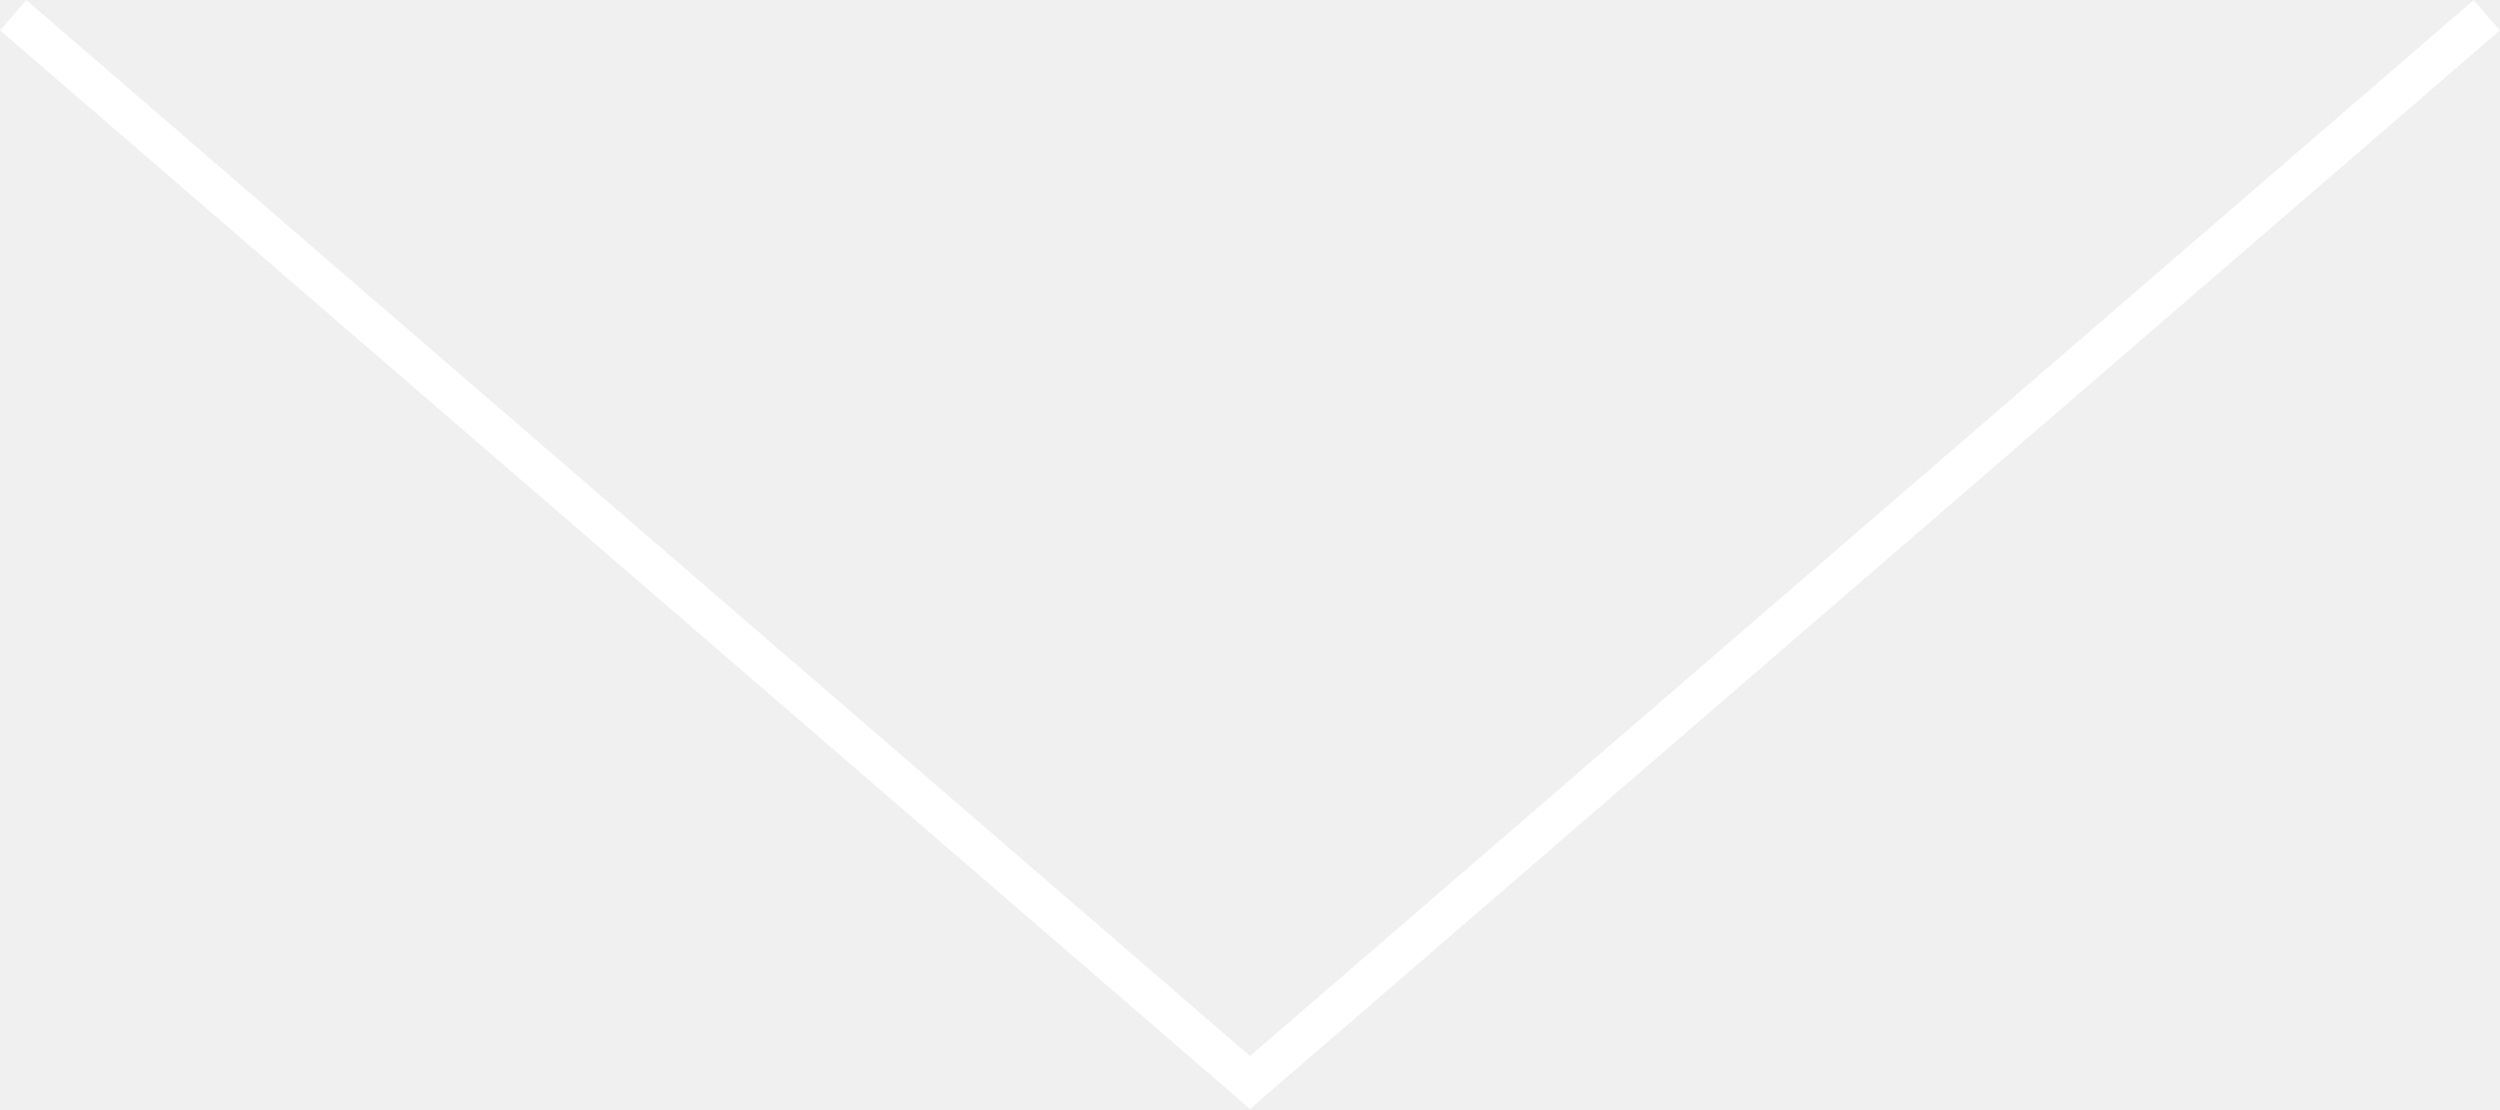
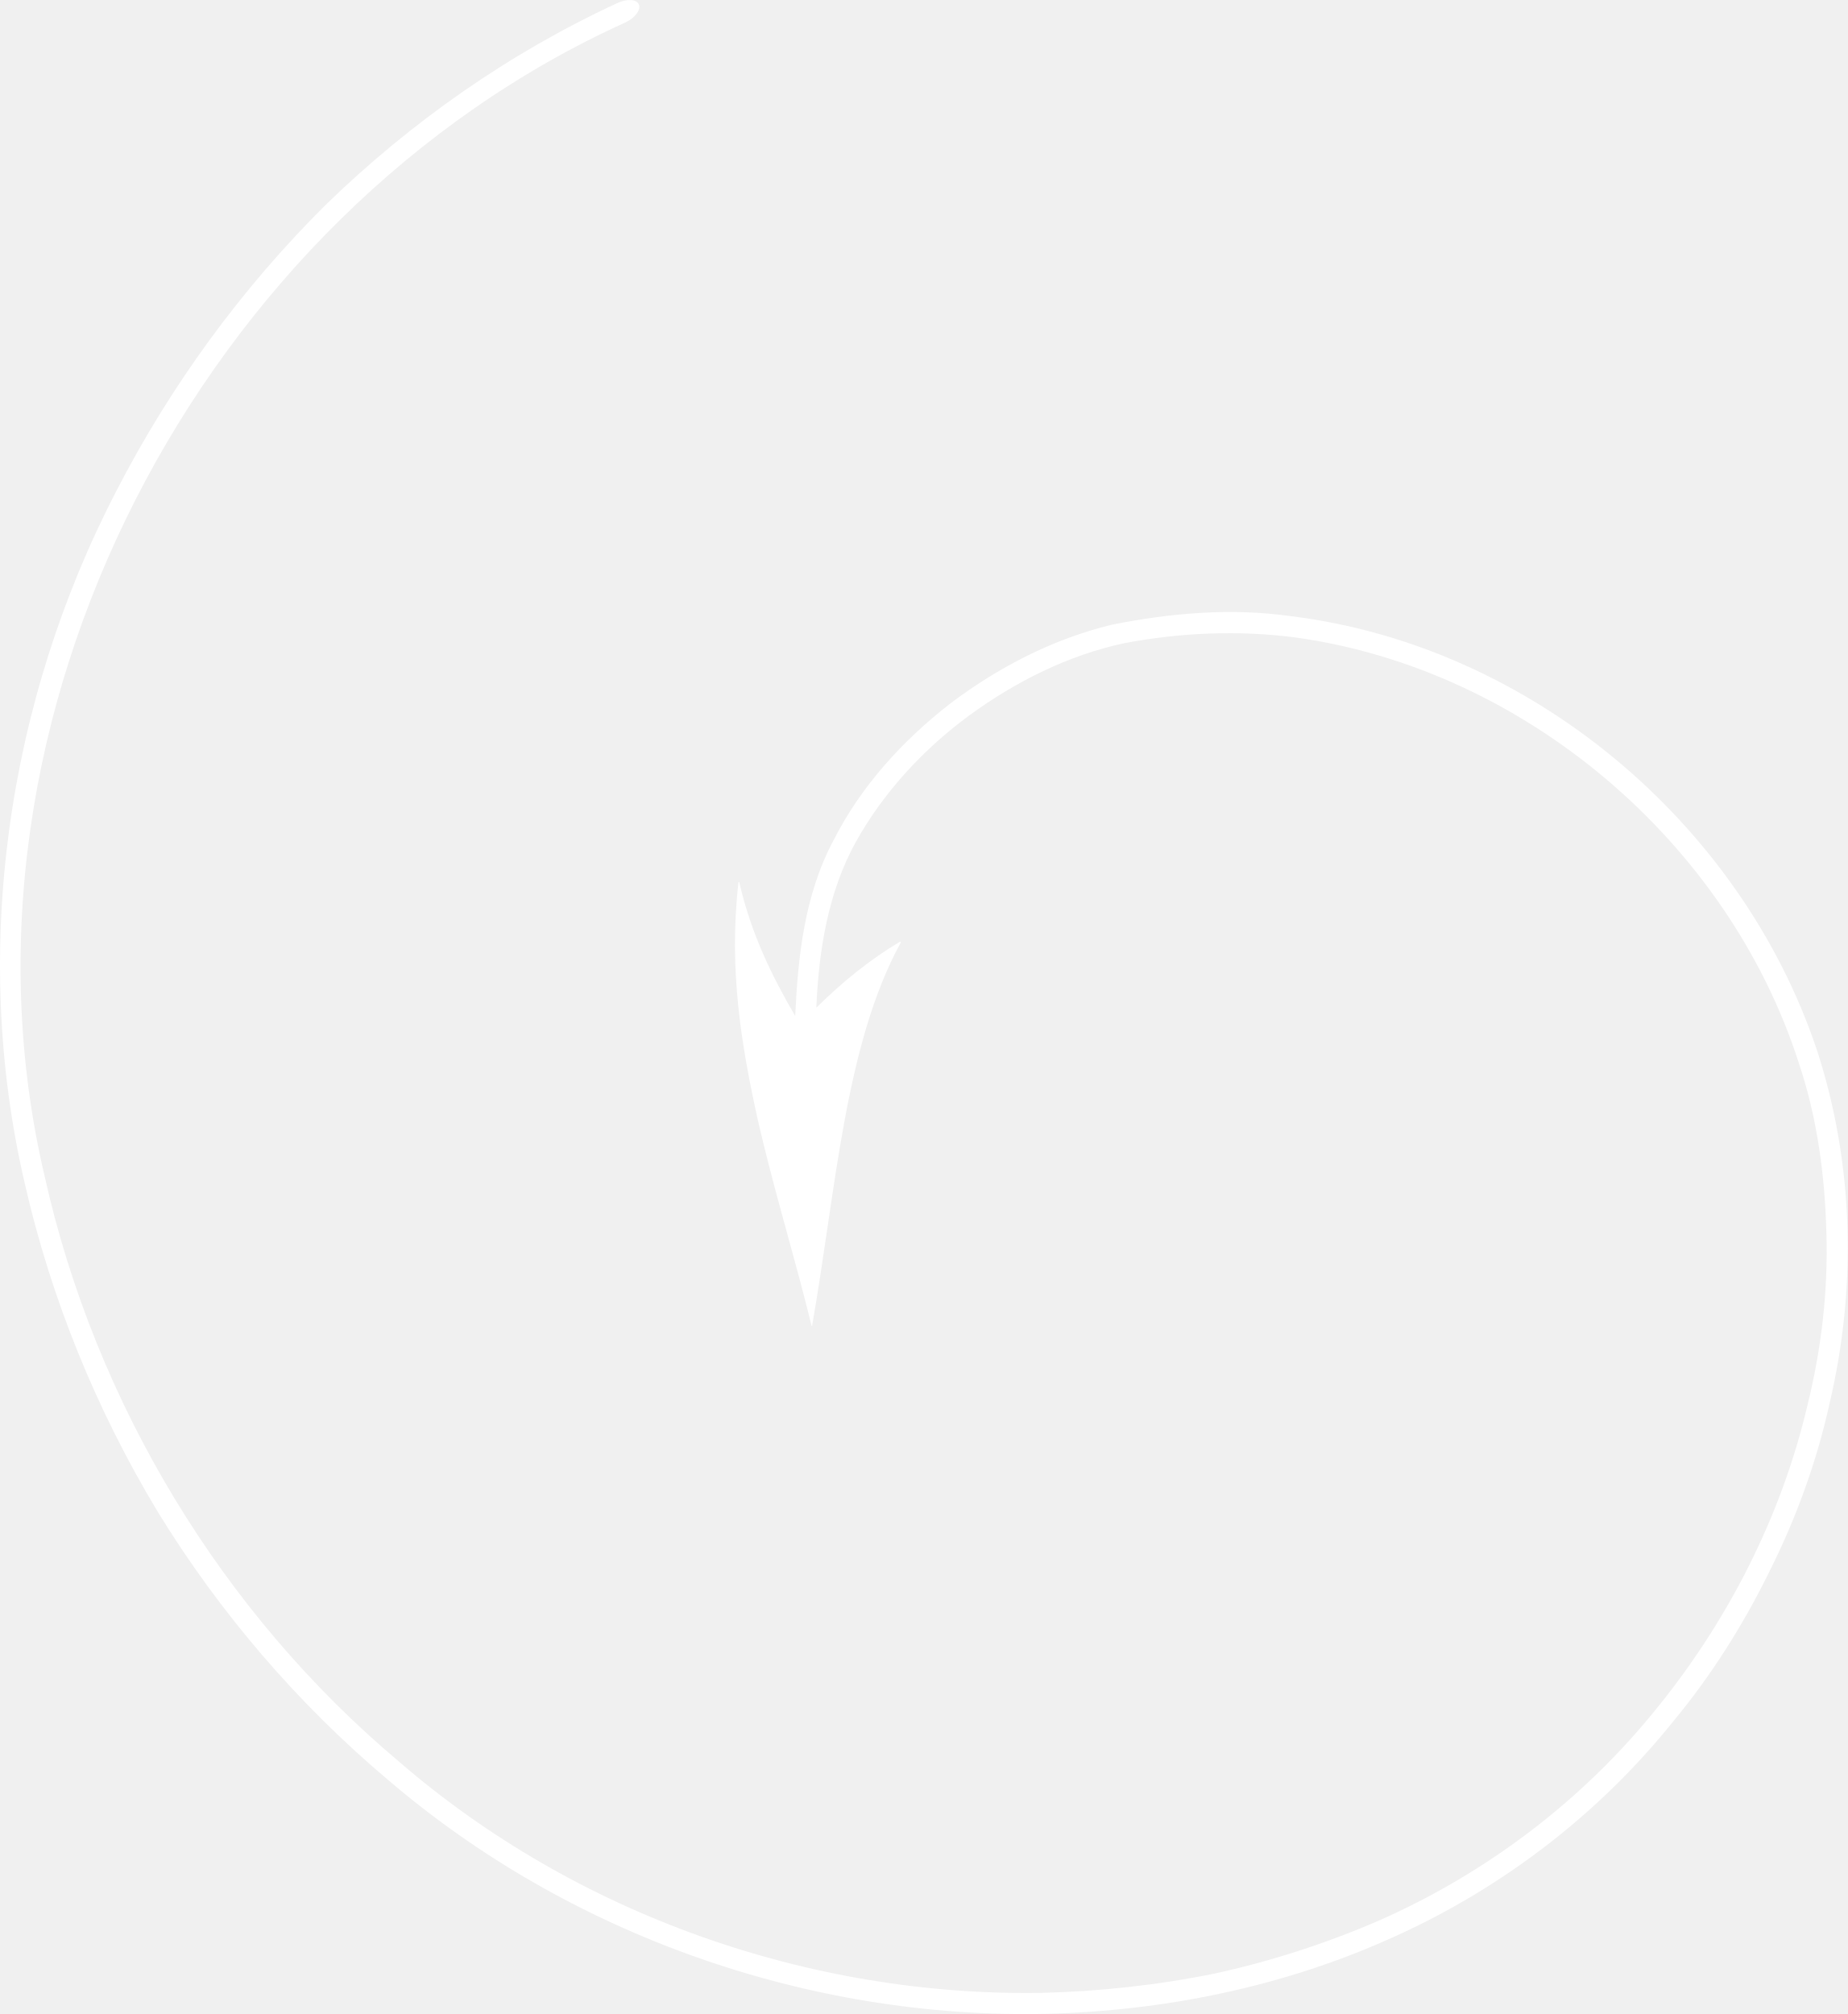
- <svg xmlns="http://www.w3.org/2000/svg" id="Layer_2" data-name="Layer 2" viewBox="0 0 62.44 27.7">
+ <svg xmlns="http://www.w3.org/2000/svg" id="Layer_2" data-name="Layer 2" viewBox="0 0 224.01 244.17">
  <defs>
    <style>
      .cls-1 {
-         fill: none;
-         stroke: #fff;
-         stroke-miterlimit: 10;
+         fill: #fff;
+         stroke-width: 0px;
      }
    </style>
  </defs>
  <g id="_ÎÓÈ_1" data-name="—ÎÓÈ_1">
-     <g>
-       <line class="cls-1" x1=".33" y1=".38" x2="31.55" y2="27.32" />
-       <line class="cls-1" x1="62.11" y1=".38" x2="30.89" y2="27.32" />
-     </g>
+     <path class="cls-1" d="M98.46,160.71c2.85-16.1,3.94-34.02,10.74-46.42.02-.04.02-.07,0-.1-.01-.03-.04-.04-.07-.03-3.54,2.09-6.97,4.85-10.16,8.01.3-7.01,1.43-14,4.77-20.06,3.36-6.04,8.19-11.27,13.79-15.39,5.61-4.09,11.99-7.29,18.76-8.74,6.83-1.29,13.88-1.6,20.82-.69,27.78,3.87,52.4,24.89,60.96,51.54,2.24,6.63,3.18,13.66,3.36,20.64.22,7-.6,14.03-2.28,20.84-3.2,13.66-9.8,26.5-18.71,37.32-8.89,10.89-20.39,19.53-33.25,25.21-6.45,2.79-13.16,4.96-20.03,6.45-6.9,1.39-13.91,2.15-20.94,2.32-28.16.44-56.41-9.54-77.77-27.97-21.59-18.14-36.9-43.54-43.04-71.04C-7.64,87.13,24.35,26.01,75.87,2.7c1.15-.55,1.86-1.53,1.58-2.17-.28-.64-1.46-.7-2.64-.14-13.08,6.05-25.03,14.43-35.34,24.46-10.21,10.14-18.79,21.9-25.37,34.69C.86,85.04-3.55,115.31,2.99,143.42c3.19,14.04,8.7,27.52,16.12,39.84,7.52,12.27,17,23.32,28.01,32.59,21.92,18.73,50.86,28.93,79.69,28.3,14.4-.36,28.8-3.28,41.98-9.24,13.18-5.89,25.01-14.92,34.05-26.19,4.62-5.56,8.5-11.71,11.68-18.19,3.24-6.45,5.73-13.3,7.29-20.36,3.32-14.06,2.98-29.08-1.54-42.9-9.24-27.57-34.79-48.99-63.77-52.57-7.23-1.02-14.56-.39-21.72,1.04-7.16,1.74-13.76,5.17-19.58,9.56-5.75,4.47-10.81,9.99-14.15,16.59-3.53,6.61-4.31,14.14-4.64,21.29-2.8-4.81-5.33-9.91-6.78-16.22-.01-.04-.03-.04-.06-.02-.02.02-.04.05-.05.1v.03c-1.19,10.51.38,19.71,2.3,28.45,1.98,8.72,4.55,16.89,6.56,25.17.01.04.06.07.06.07,0,0,.04-.02.05-.06Z" />
  </g>
</svg>
